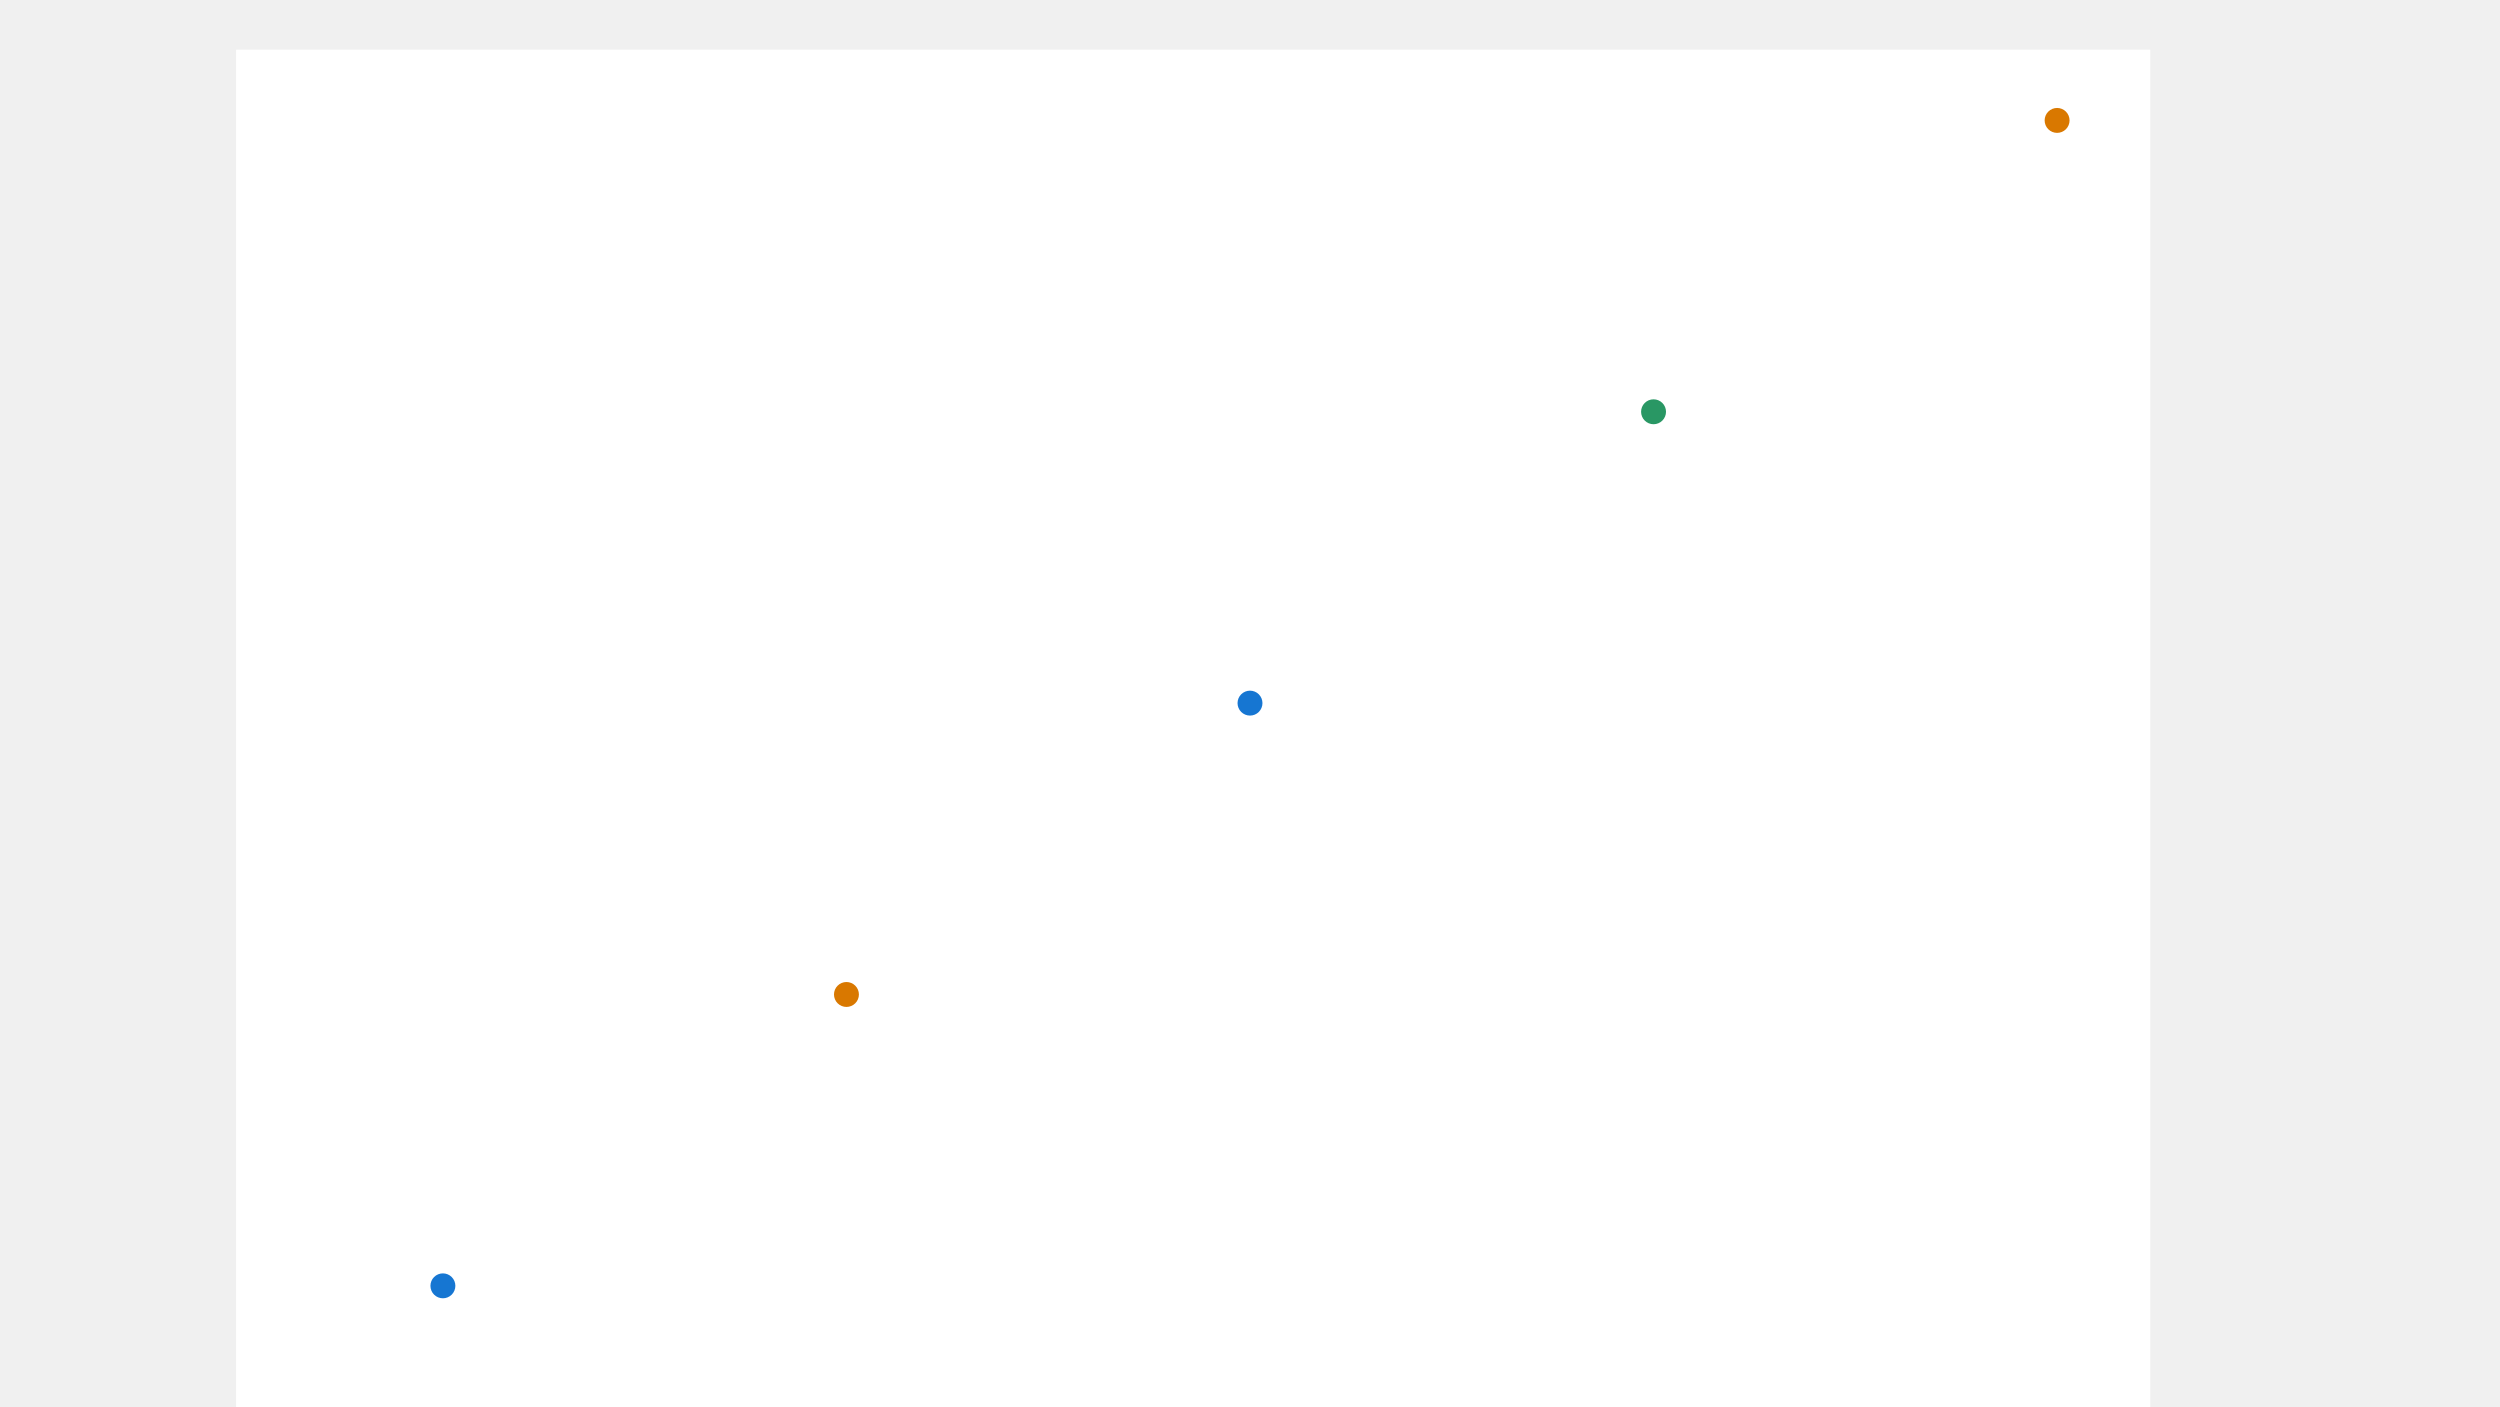
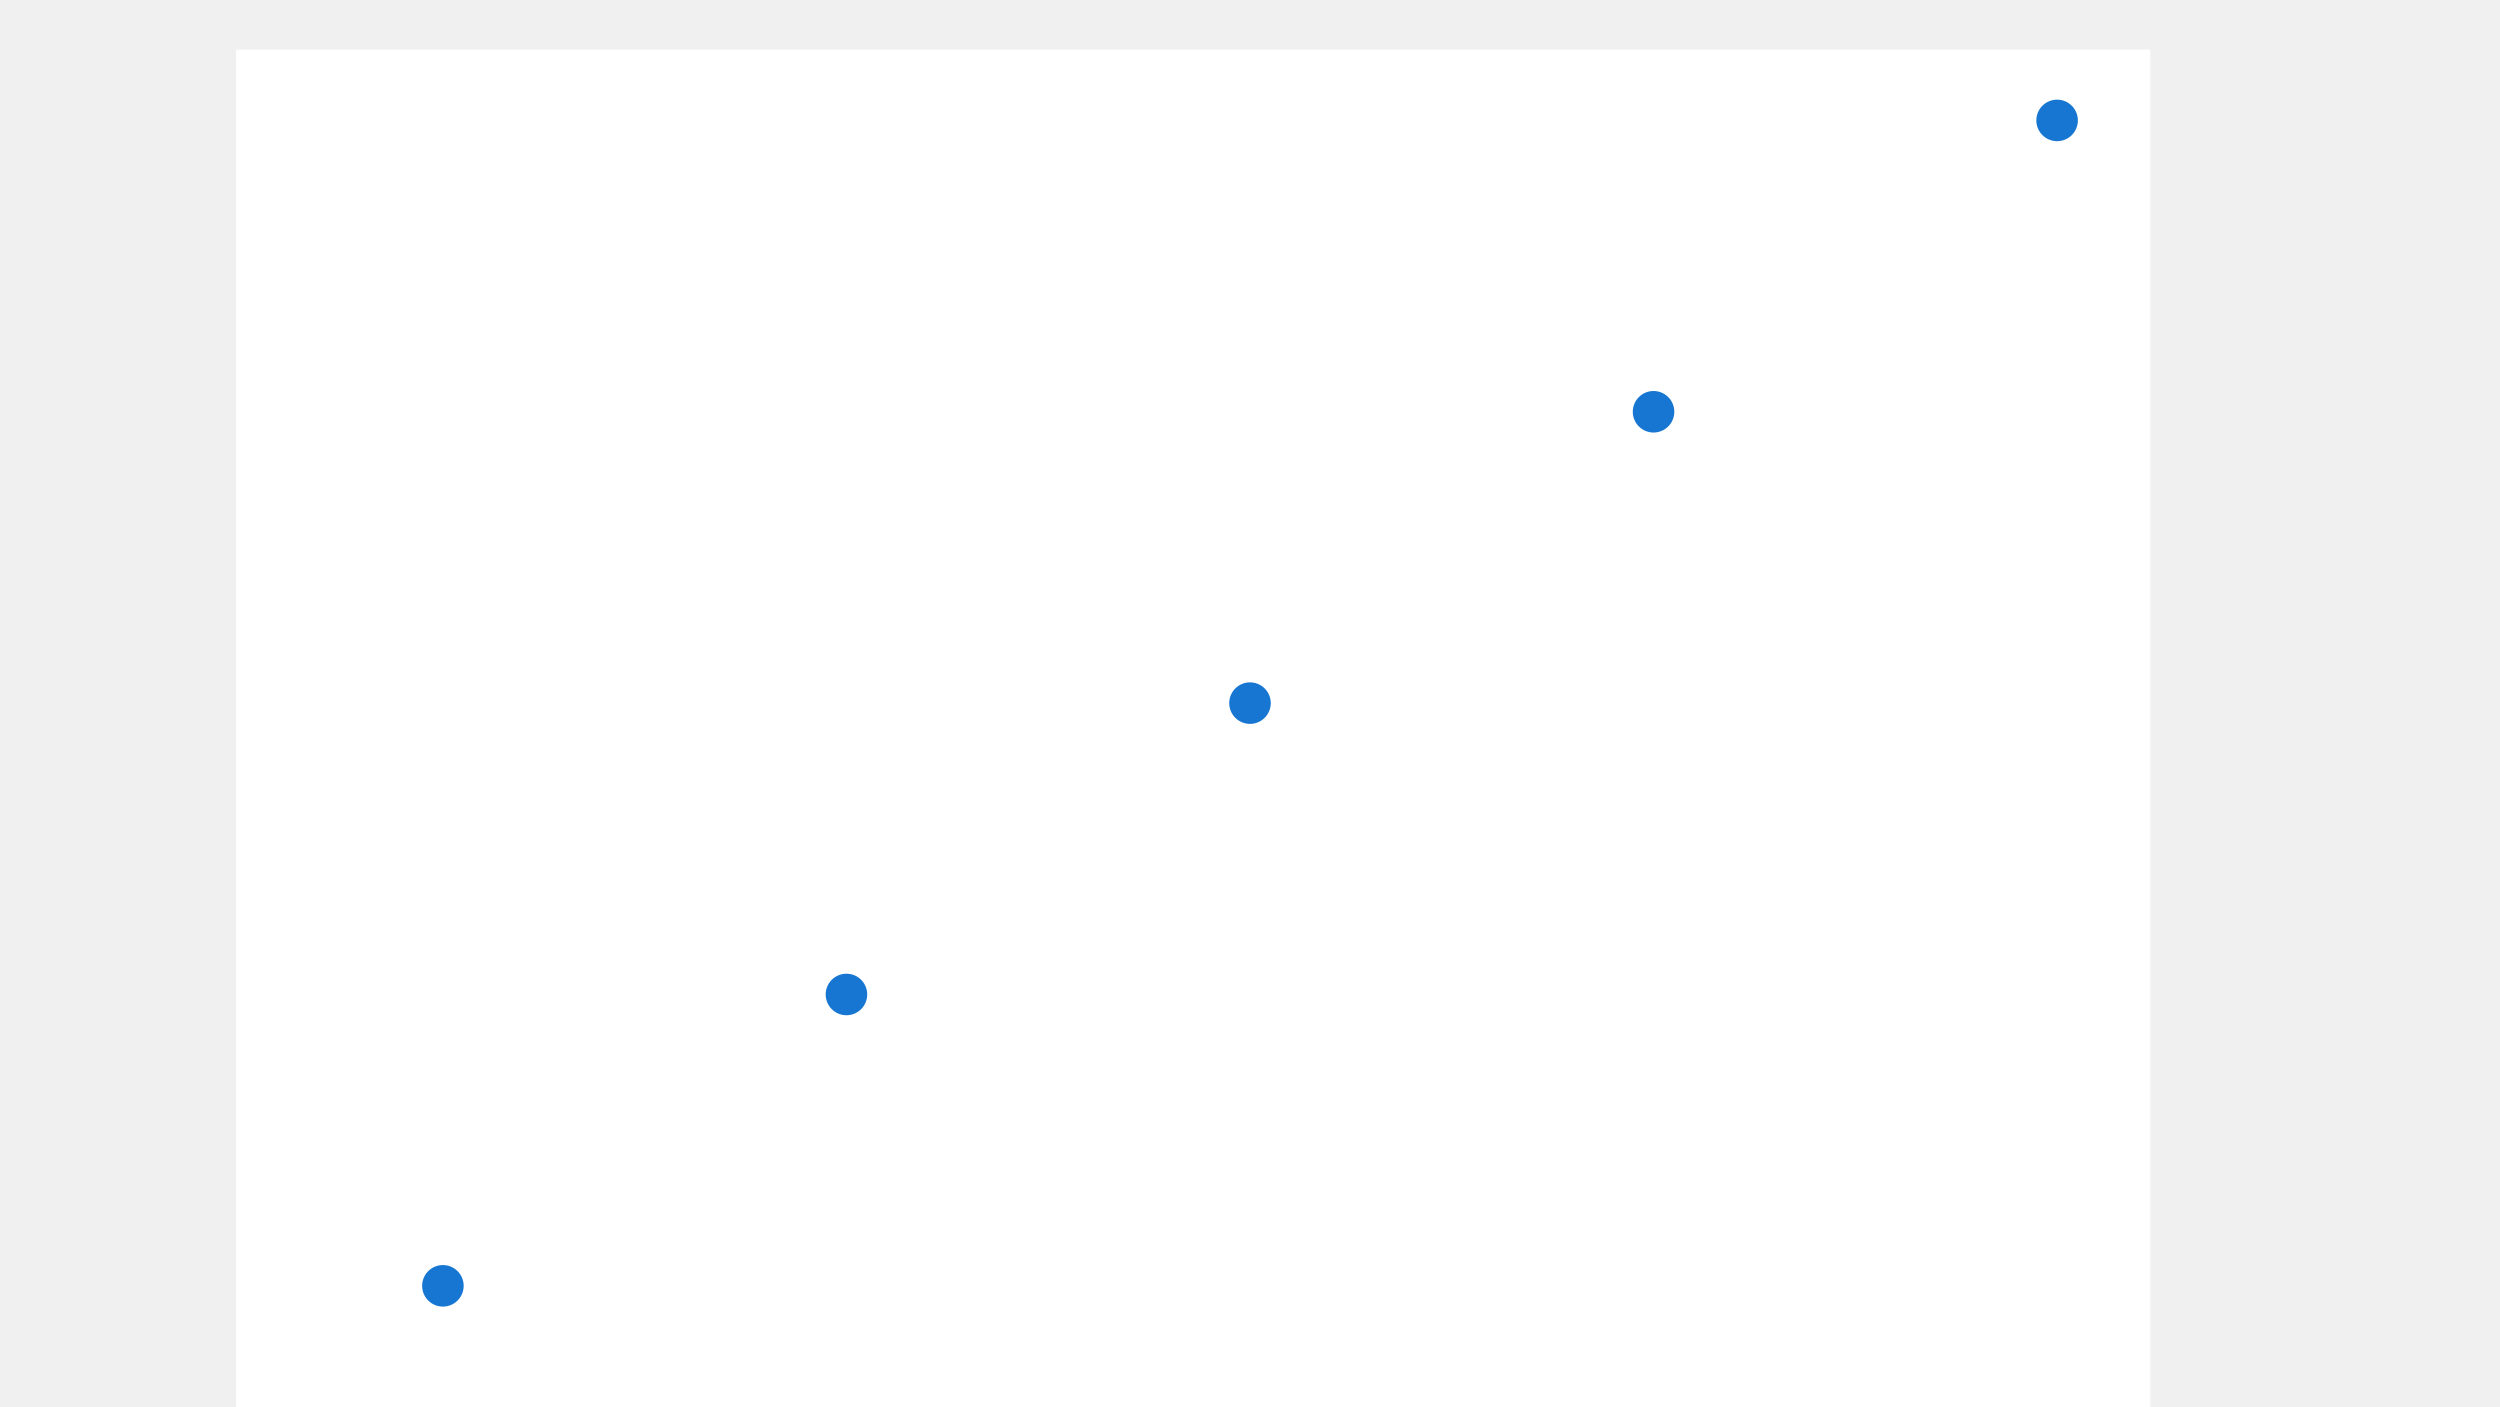
<svg xmlns="http://www.w3.org/2000/svg" xmlns:xlink="http://www.w3.org/1999/xlink" width="1024" height="576" viewBox="-56.825 -11.96 601.813 338.52" version="1.1" preserveAspectRatio="xMidYMid meet">
  <defs>
    <style type="text/css">*{stroke-linejoin: round; stroke-linecap: butt}</style>
  </defs>
  <g id="figure_1">
    <g id="patch_1">
      <path d="M 0 345.6  L 460.8 345.6  L 460.8 0  L 0 0  z " style="fill: #ffffff" />
    </g>
    <g id="axes_1">
      <g id="PathCollection_1">
        <defs>
-           <path id="m0a1441a7d1" d="M 0 2.5  C 0.663 2.5 1.299 2.237 1.768 1.768  C 2.237 1.299 2.5 0.663 2.5 0  C 2.5 -0.663 2.237 -1.299 1.768 -1.768  C 1.299 -2.237 0.663 -2.5 0 -2.5  C -0.663 -2.5 -1.299 -2.237 -1.768 -1.768  C -2.237 -1.299 -2.5 -0.663 -2.5 0  C -2.5 0.663 -2.237 1.299 -1.768 1.768  C -1.299 2.237 -0.663 2.5 0 2.5  z " style="stroke: #1676d2" />
+           <path id="m0a1441a7d1" d="M 0 4.5  C 1.193 4.5 2.338 4.026 3.182 3.182  C 4.026 2.338 4.5 1.193 4.5 0  C 4.5 -1.193 4.026 -2.338 3.182 -3.182  C 2.338 -4.026 1.193 -4.5 0 -4.5  C -1.193 -4.5 -2.338 -4.026 -3.182 -3.182  C -4.026 -2.338 -4.5 -1.193 -4.5 0  C -4.5 1.193 -4.026 2.338 -3.182 3.182  C -2.338 4.026 -1.193 4.5 0 4.5  z " style="fill: #1676d2; stroke: #1676d2" />
        </defs>
        <g clip-path="url(#pcd1a06c803)">
          <use xlink:href="#m0a1441a7d1" x="49.792" y="297.573" style="fill: #1676d2; stroke: #1676d2" />
          <use xlink:href="#m0a1441a7d1" x="244.081" y="157.3" style="fill: #1676d2; stroke: #1676d2" />
        </g>
      </g>
      <g id="PathCollection_2">
        <defs>
-           <path id="mad669ba924" d="M 0 2.5  C 0.663 2.5 1.299 2.237 1.768 1.768  C 2.237 1.299 2.5 0.663 2.5 0  C 2.5 -0.663 2.237 -1.299 1.768 -1.768  C 1.299 -2.237 0.663 -2.5 0 -2.5  C -0.663 -2.5 -1.299 -2.237 -1.768 -1.768  C -2.237 -1.299 -2.5 -0.663 -2.5 0  C -2.5 0.663 -2.237 1.299 -1.768 1.768  C -1.299 2.237 -0.663 2.5 0 2.5  z " style="stroke: #d97800" />
+           <path id="mad669ba924" d="M 0 4.5  C 1.193 4.5 2.338 4.026 3.182 3.182  C 4.026 2.338 4.5 1.193 4.5 0  C 4.5 -1.193 4.026 -2.338 3.182 -3.182  C 2.338 -4.026 1.193 -4.5 0 -4.5  C -1.193 -4.5 -2.338 -4.026 -3.182 -3.182  C -4.026 -2.338 -4.5 -1.193 -4.5 0  C -4.5 1.193 -4.026 2.338 -3.182 3.182  C -2.338 4.026 -1.193 4.5 0 4.5  z " style="fill: #1676d2; stroke: #1676d2" />
        </defs>
        <g clip-path="url(#pcd1a06c803)">
-           <use xlink:href="#mad669ba924" x="146.936" y="227.436" style="fill: #d97800; stroke: #d97800" />
-           <use xlink:href="#mad669ba924" x="438.371" y="17.027" style="fill: #d97800; stroke: #d97800" />
+           <use xlink:href="#mad669ba924" x="146.936" y="227.436" style="fill: #1676d2; stroke: #1676d2" />
+           <use xlink:href="#mad669ba924" x="438.371" y="17.027" style="fill: #1676d2; stroke: #1676d2" />
        </g>
      </g>
      <g id="PathCollection_3">
        <defs>
-           <path id="m69a9c14360" d="M 0 2.5  C 0.663 2.5 1.299 2.237 1.768 1.768  C 2.237 1.299 2.5 0.663 2.5 0  C 2.5 -0.663 2.237 -1.299 1.768 -1.768  C 1.299 -2.237 0.663 -2.5 0 -2.5  C -0.663 -2.5 -1.299 -2.237 -1.768 -1.768  C -2.237 -1.299 -2.5 -0.663 -2.5 0  C -2.5 0.663 -2.237 1.299 -1.768 1.768  C -1.299 2.237 -0.663 2.5 0 2.5  z " style="stroke: #299764" />
+           <path id="m69a9c14360" d="M 0 4.5  C 1.193 4.5 2.338 4.026 3.182 3.182  C 4.026 2.338 4.5 1.193 4.5 0  C 4.5 -1.193 4.026 -2.338 3.182 -3.182  C 2.338 -4.026 1.193 -4.5 0 -4.5  C -1.193 -4.5 -2.338 -4.026 -3.182 -3.182  C -4.026 -2.338 -4.5 -1.193 -4.5 0  C -4.5 1.193 -4.026 2.338 -3.182 3.182  C -2.338 4.026 -1.193 4.5 0 4.5  z " style="fill: #1676d2; stroke: #1676d2" />
        </defs>
        <g clip-path="url(#pcd1a06c803)">
-           <use xlink:href="#m69a9c14360" x="341.226" y="87.164" style="fill: #299764; stroke: #299764" />
+           <use xlink:href="#m69a9c14360" x="341.226" y="87.164" style="fill: #1676d2; stroke: #1676d2" />
        </g>
      </g>
    </g>
  </g>
  <defs>
    <clipPath id="pcd1a06c803">
      <rect x="30.363" y="3" width="427.437" height="308.6" />
    </clipPath>
  </defs>
</svg>
